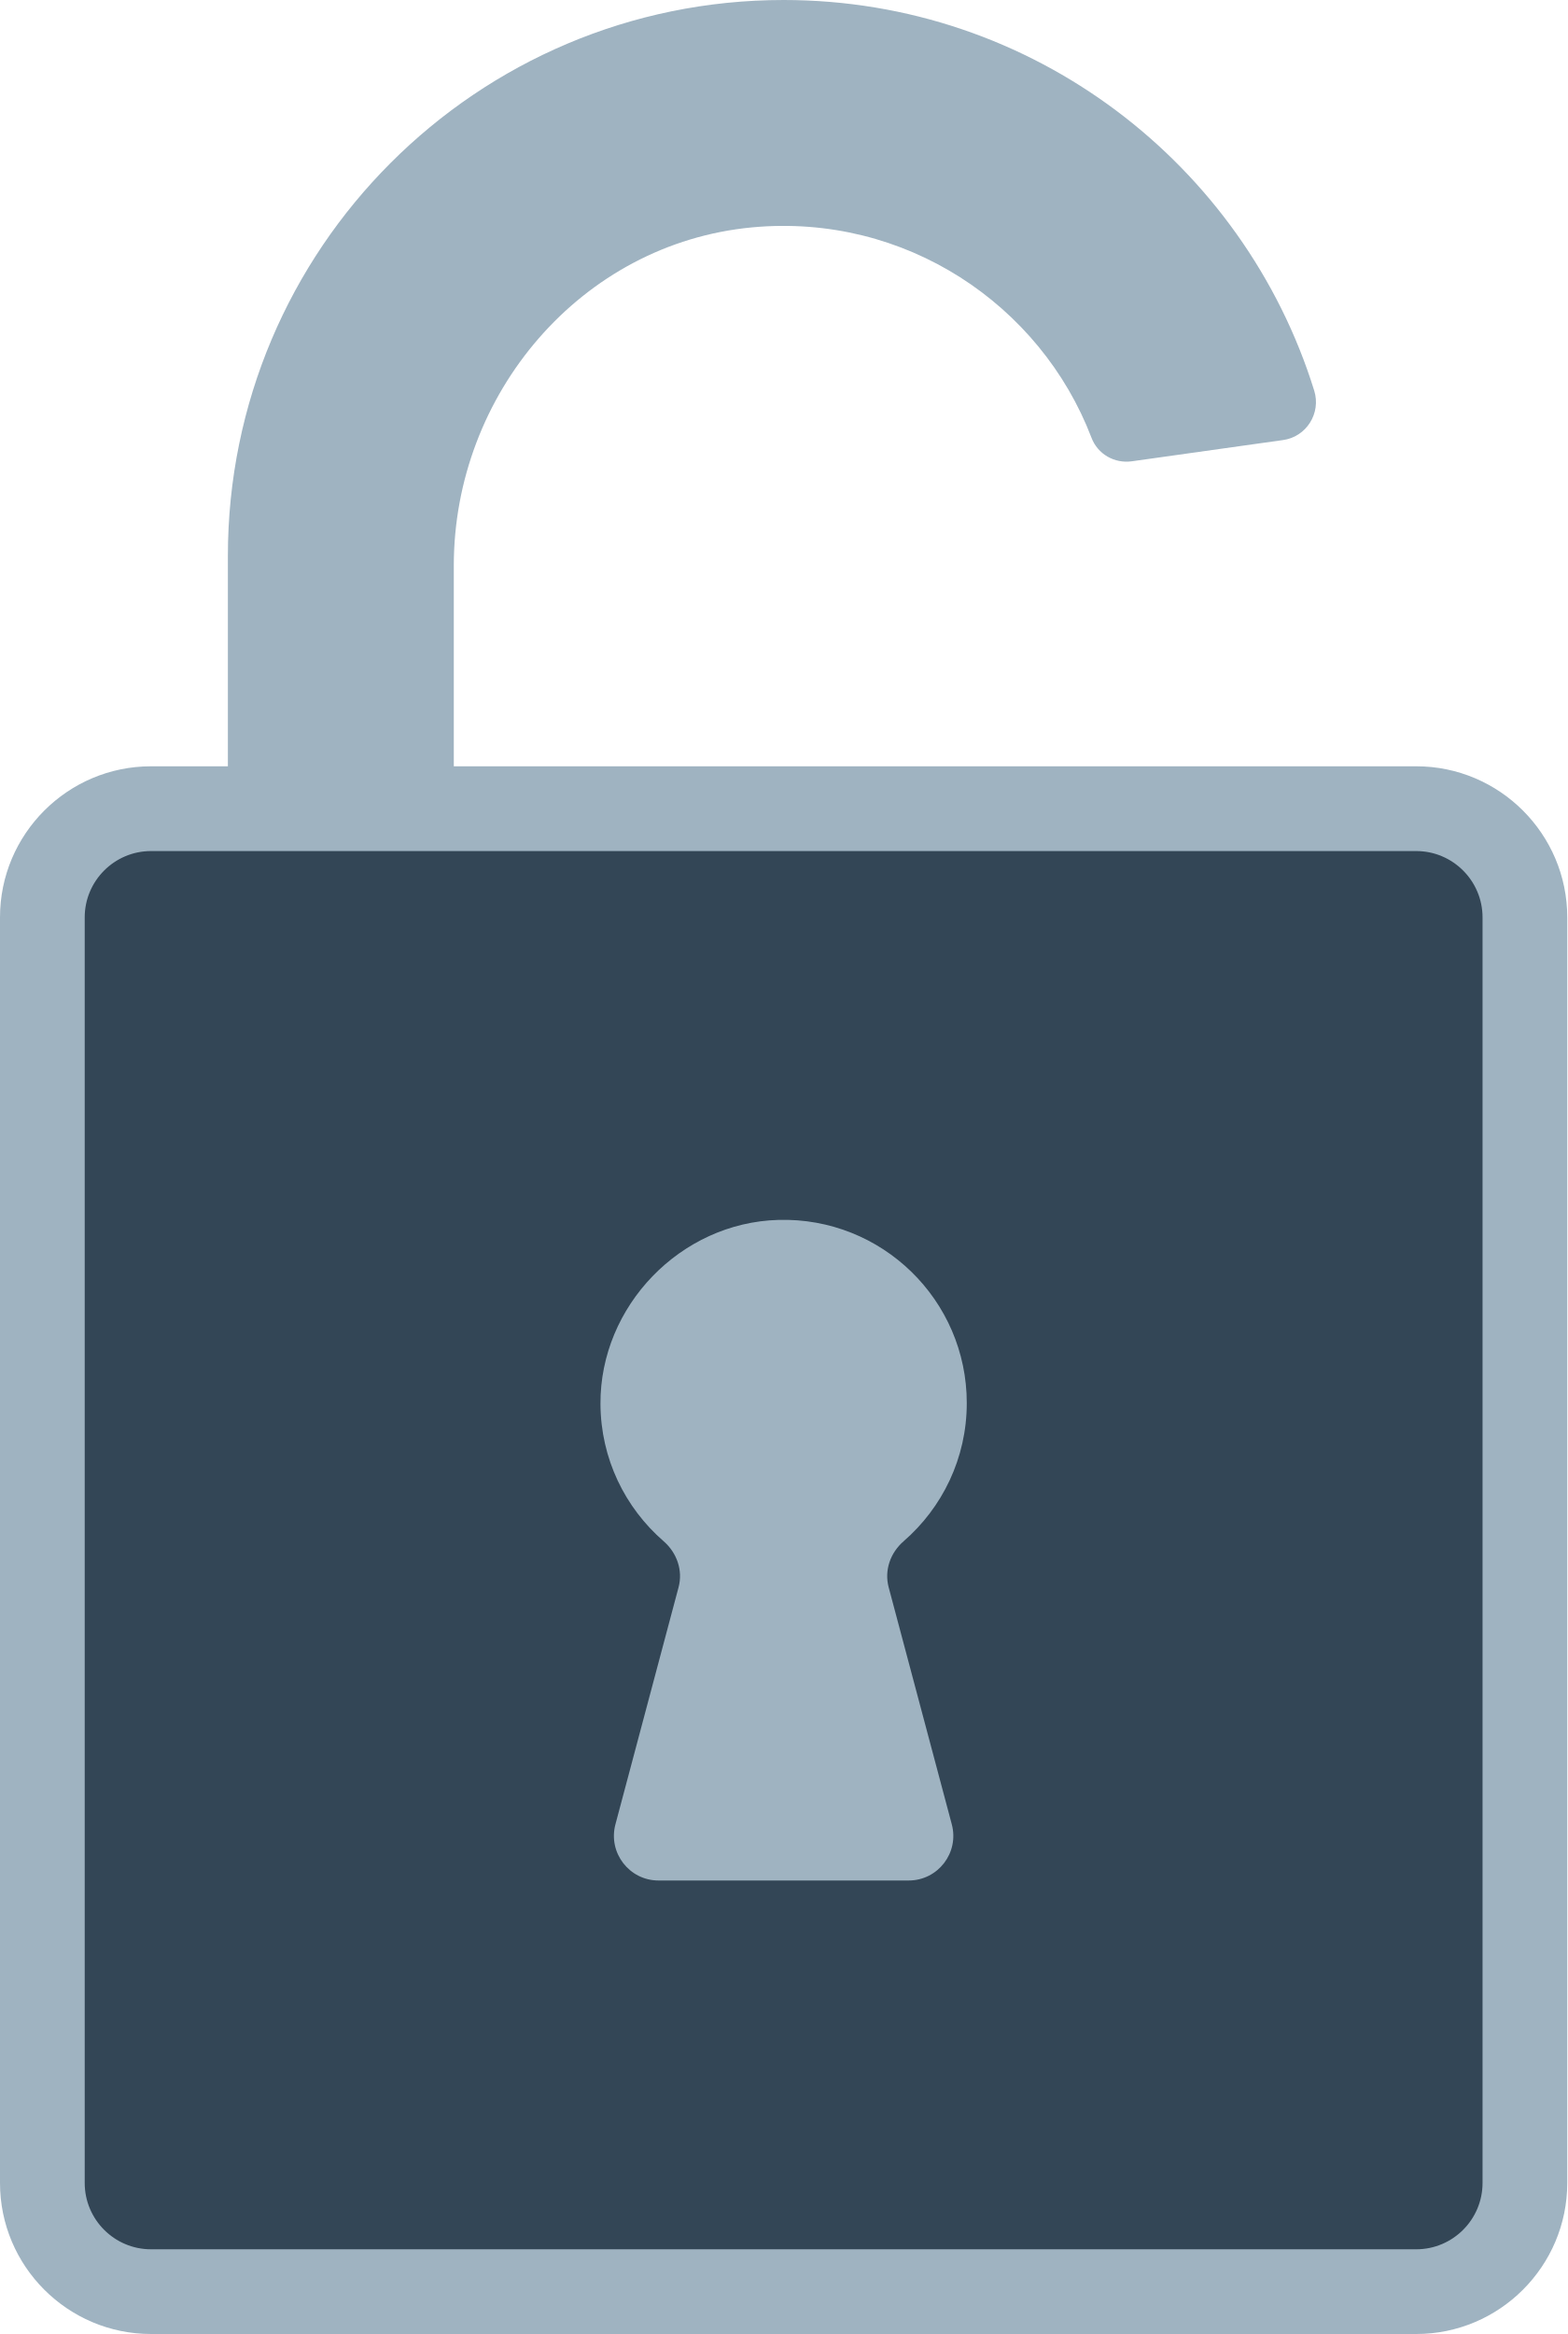
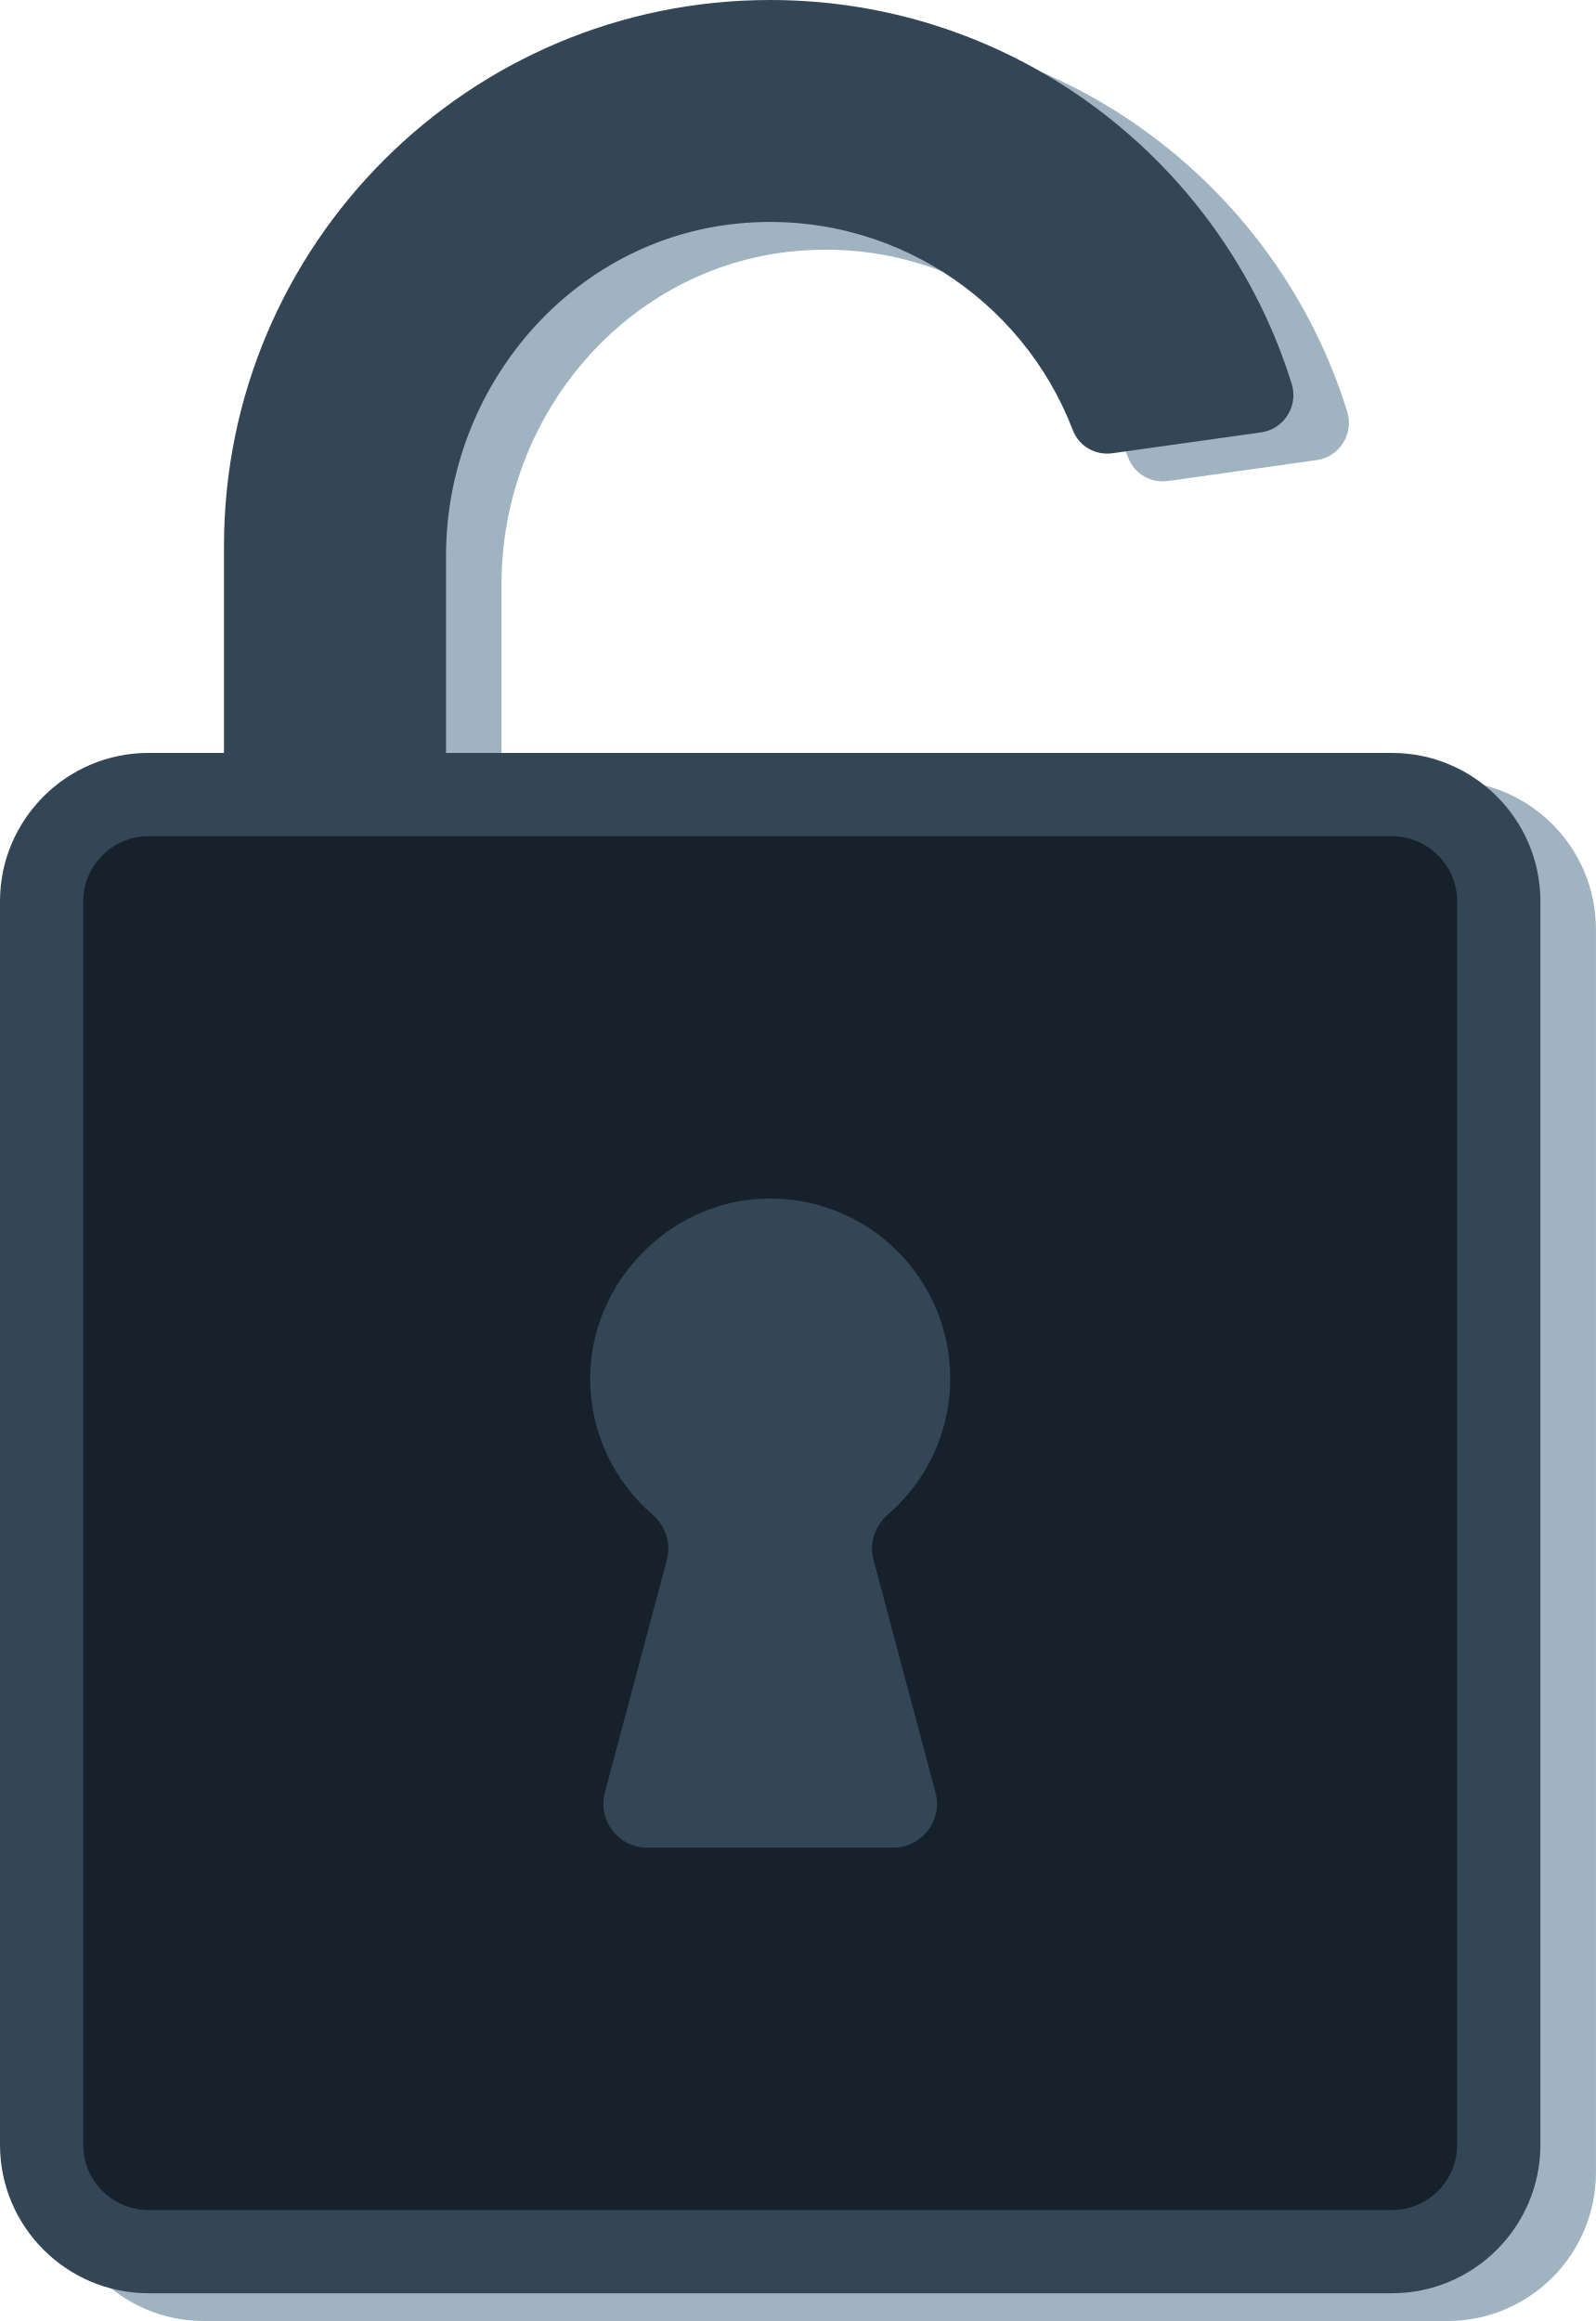
- <svg xmlns="http://www.w3.org/2000/svg" id="Layer_2" data-name="Layer 2" viewBox="0 0 55.5 82.63">
+ <svg xmlns="http://www.w3.org/2000/svg" id="Layer_2" data-name="Layer 2" viewBox="0 0 57.5 83.63">
  <defs>
    <style>
      .cls-1 {
        fill: #9fb3c1;
      }

      .cls-2 {
+         fill: #17212b;
+       }
+ 
+       .cls-3 {
        fill: #334656;
      }
    </style>
  </defs>
  <g id="Icon">
    <g>
-       <path class="cls-1" d="M45.43,15.58l-5.34.75c-.62.09-1.22-.25-1.44-.84-1.8-4.7-6.59-7.95-12.02-7.44-6.05.57-10.56,5.9-10.56,11.98v8.6h-8v-8.95C8.07,8.82,16.88,0,27.75,0c8.83,0,16.3,5.82,18.79,13.83.25.8-.28,1.64-1.11,1.75Z" />
+       <path class="cls-1" d="M52.152,28.13H18.07v-7.1c0-6.08,4.51-11.41,10.56-11.98,5.43-.51,10.22,2.74,12.02,7.44.22.59.82.93,1.44.84l5.34-.75c.83-.11,1.36-.95,1.11-1.75C46.05,6.82,38.58,1,29.75,1c-10.87,0-19.68,8.82-19.68,19.68v7.45h-2.722c-2.949,0-5.348,2.399-5.348,5.348v44.805c0,2.948,2.399,5.348,5.348,5.348h44.805c2.948,0,5.348-2.399,5.348-5.348v-44.805c0-2.949-2.399-5.348-5.348-5.348Z" />
+       <path class="cls-3" d="M45.43,15.58l-5.34.75c-.62.09-1.22-.25-1.44-.84-1.8-4.7-6.59-7.95-12.02-7.44-6.05.57-10.56,5.9-10.56,11.98v8.6h-8v-8.95C8.07,8.82,16.88,0,27.75,0c8.83,0,16.3,5.82,18.79,13.83.25.8-.28,1.64-1.11,1.75Z" />
      <g>
        <rect class="cls-2" x="1.5" y="28.63" width="52.5" height="52.5" rx="3.848" ry="3.848" />
-         <path class="cls-1" d="M50.152,82.63H5.348c-2.949,0-5.348-2.399-5.348-5.348v-44.805c0-2.949,2.399-5.348,5.348-5.348h44.805c2.948,0,5.348,2.399,5.348,5.348v44.805c0,2.948-2.399,5.348-5.348,5.348ZM5.348,30.13c-1.294,0-2.348,1.053-2.348,2.348v44.805c0,1.295,1.053,2.348,2.348,2.348h44.805c1.295,0,2.348-1.053,2.348-2.348v-44.805c0-1.294-1.053-2.348-2.348-2.348H5.348Z" />
+         <path class="cls-3" d="M50.152,82.63H5.348c-2.949,0-5.348-2.399-5.348-5.348v-44.805c0-2.949,2.399-5.348,5.348-5.348h44.805c2.948,0,5.348,2.399,5.348,5.348v44.805c0,2.948-2.399,5.348-5.348,5.348ZM5.348,30.13c-1.294,0-2.348,1.053-2.348,2.348v44.805c0,1.295,1.053,2.348,2.348,2.348h44.805c1.295,0,2.348-1.053,2.348-2.348v-44.805c0-1.294-1.053-2.348-2.348-2.348H5.348Z" />
      </g>
-       <path class="cls-1" d="M34.236,49.672c0-3.644-3.005-6.586-6.671-6.484-3.464.096-6.317,3.048-6.301,6.514.009,1.942.874,3.679,2.236,4.861.469.408.69,1.03.53,1.631l-2.236,8.393c-.267,1.003.489,1.988,1.527,1.988h8.858c1.038,0,1.795-.984,1.527-1.988l-2.236-8.393c-.16-.6.06-1.222.529-1.629,1.369-1.188,2.237-2.937,2.237-4.892Z" />
+       <path class="cls-3" d="M34.236,49.672c0-3.644-3.005-6.586-6.671-6.484-3.464.096-6.317,3.048-6.301,6.514.009,1.942.874,3.679,2.236,4.861.469.408.69,1.03.53,1.631l-2.236,8.393c-.267,1.003.489,1.988,1.527,1.988h8.858c1.038,0,1.795-.984,1.527-1.988l-2.236-8.393c-.16-.6.06-1.222.529-1.629,1.369-1.188,2.237-2.937,2.237-4.892Z" />
    </g>
  </g>
</svg>
